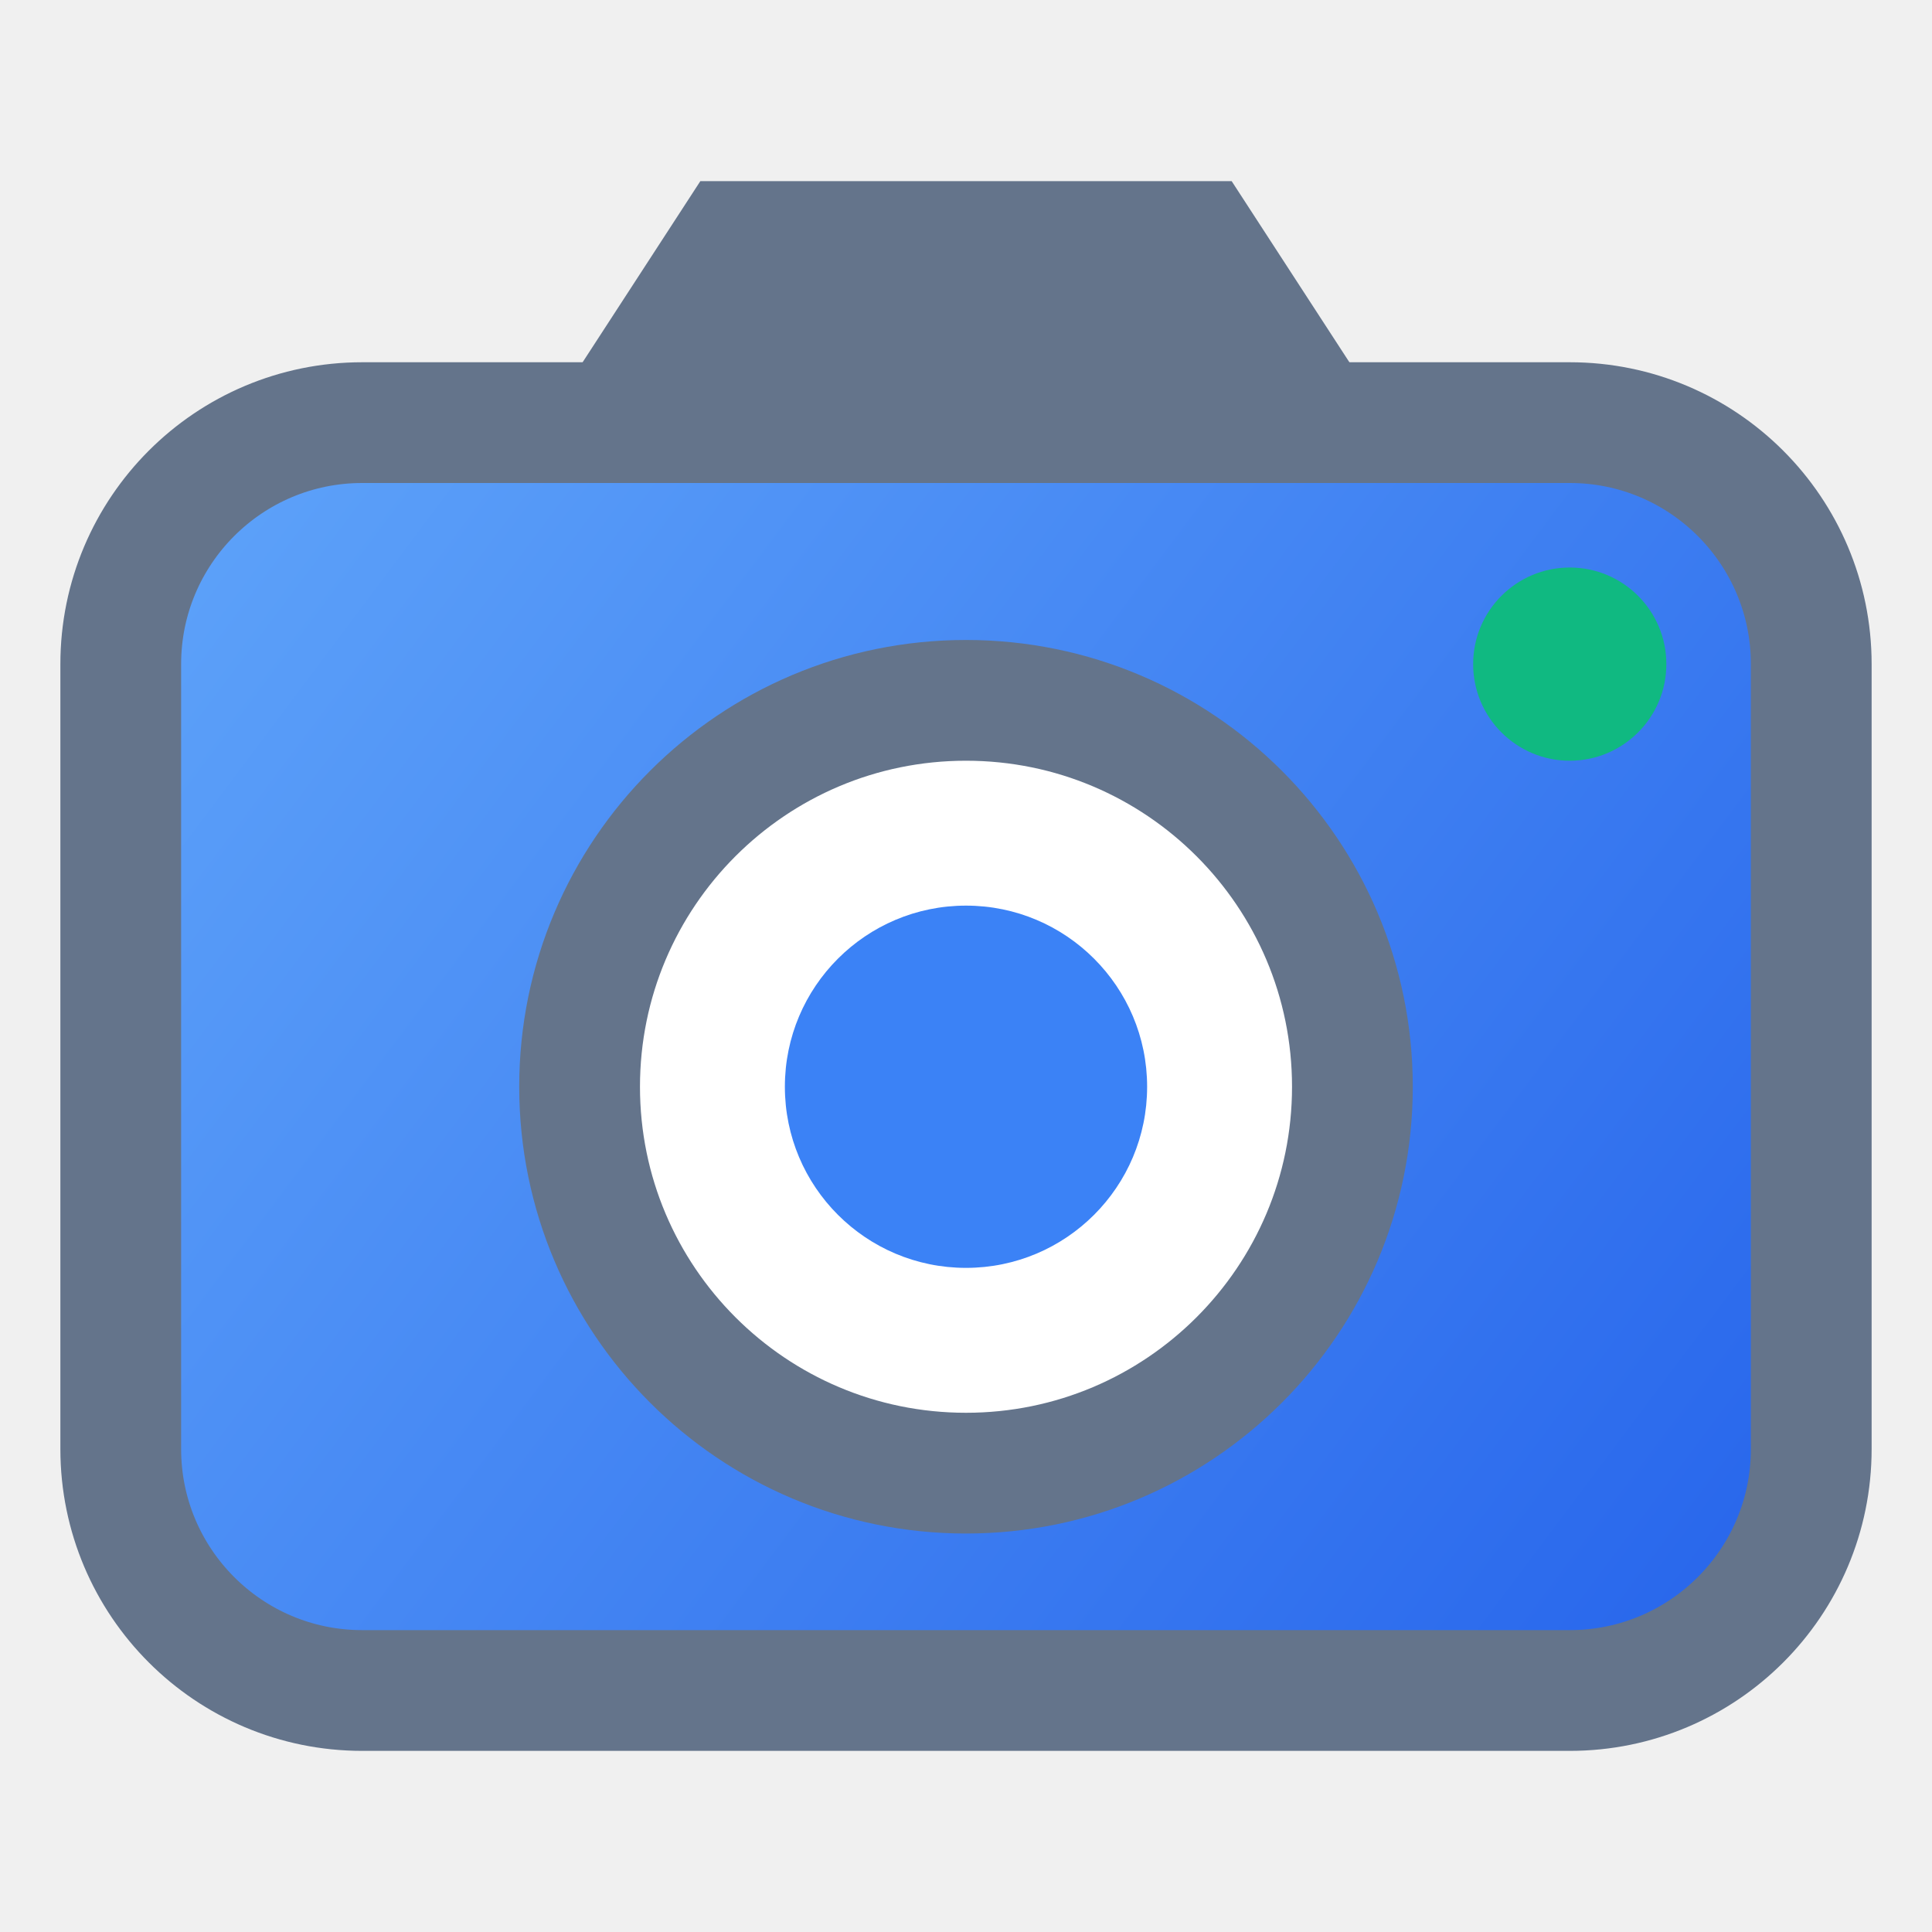
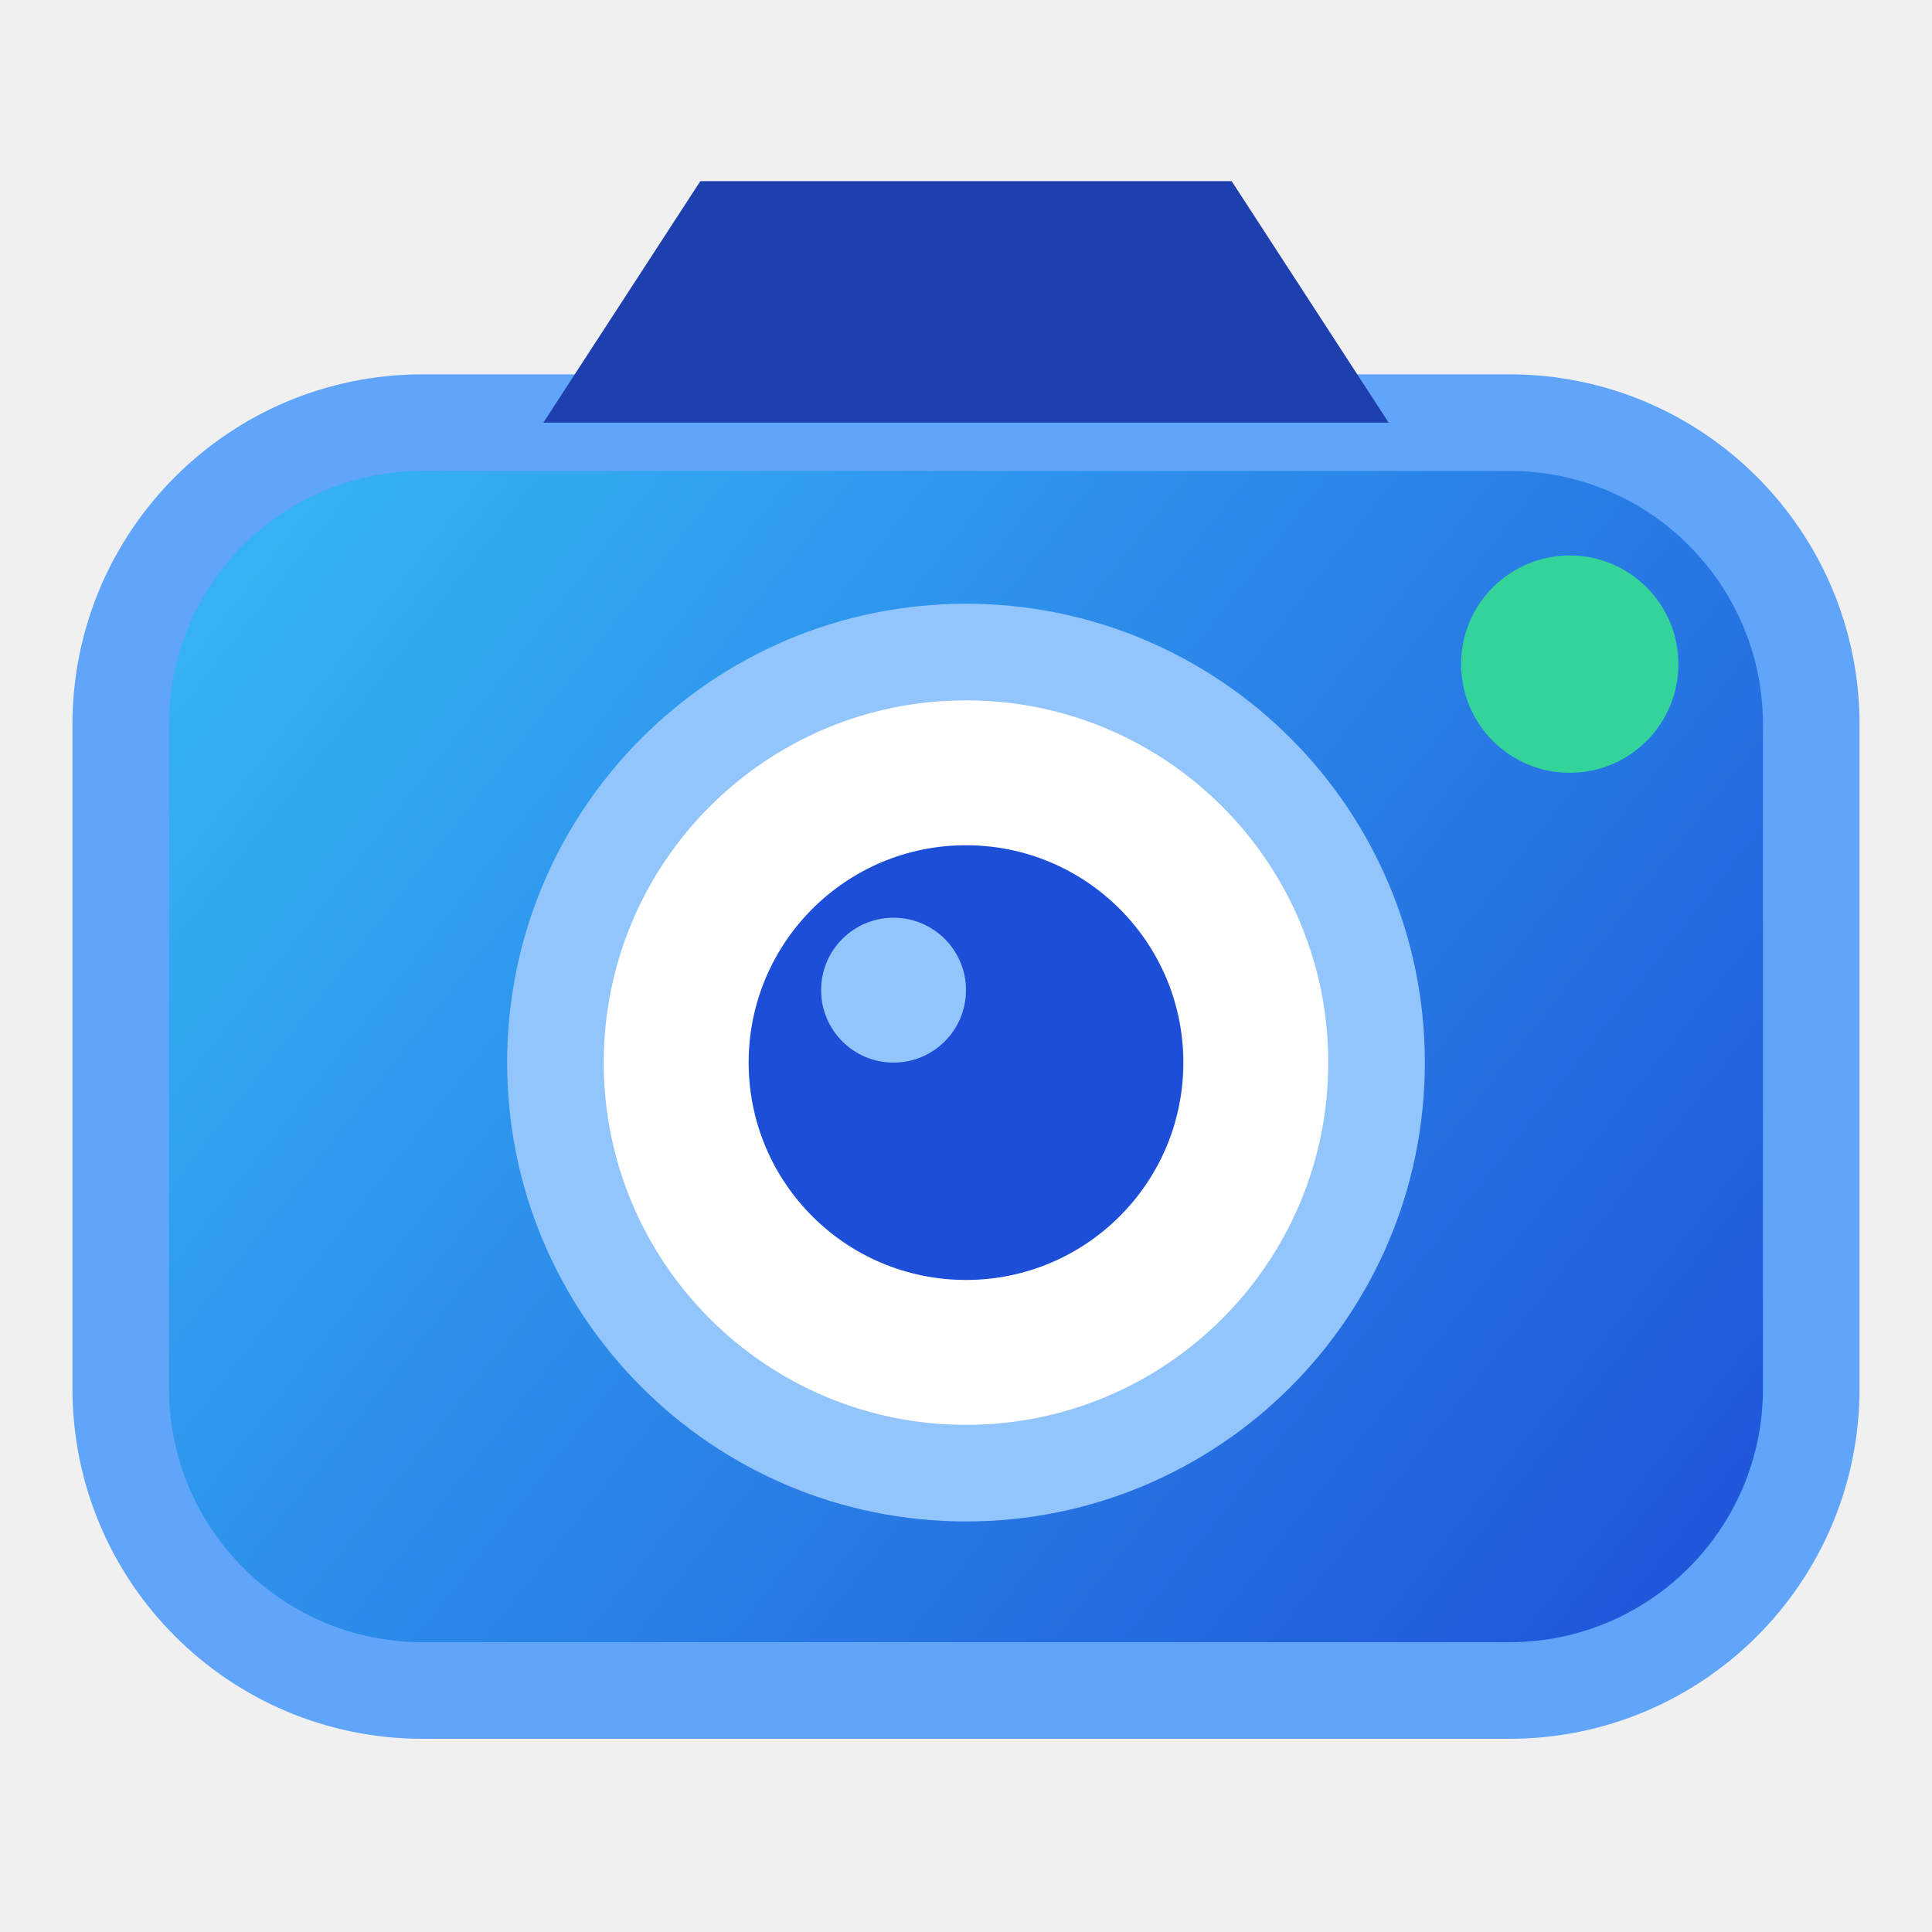
<svg xmlns="http://www.w3.org/2000/svg" width="16" height="16" viewBox="0 0 16 16" fill="none">
-   <rect x="1" y="3.5" width="14" height="10.5" rx="2" fill="url(#camGrad)" stroke="#64748b" stroke-width="1" />
-   <path d="M4.5 3.5L5.8 1.5H10.2L11.5 3.5" fill="#64748b" />
-   <circle cx="8" cy="9" r="3.2" fill="#fff" stroke="#64748b" stroke-width="1" />
-   <circle cx="8" cy="9" r="1.5" fill="#3b82f6" />
-   <circle cx="13" cy="5.5" r="0.8" fill="#10b981" />
  <defs>
-     <linearGradient id="camGrad" x1="1" y1="3.5" x2="15" y2="14" gradientUnits="userSpaceOnUse">
-       <stop stop-color="#60a5fa" />
-       <stop offset="1" stop-color="#2563eb" />
+     <linearGradient id="camGrad" x1="1" y1="3" x2="15" y2="14" gradientUnits="userSpaceOnUse">
+       <stop offset="0%" stop-color="#38bdf8" />
+       <stop offset="100%" stop-color="#1d4ed8" />
    </linearGradient>
  </defs>
+   <rect x="1" y="3.5" width="14" height="10.5" rx="2.5" fill="url(#camGrad)" stroke="#60a5fa" stroke-width="0.8" />
+   <path d="M4.5 3.5L5.8 1.5H10.2L11.5 3.5" fill="#1e40af" />
+   <circle cx="8" cy="8.8" r="3.4" fill="#ffffff" stroke="#93c5fd" stroke-width="0.8" />
+   <circle cx="8" cy="8.8" r="1.8" fill="#1d4ed8" />
+   <circle cx="7.4" cy="8.2" r="0.6" fill="#93c5fd" />
+   <circle cx="13" cy="5.5" r="0.9" fill="#34d399" />
</svg>
